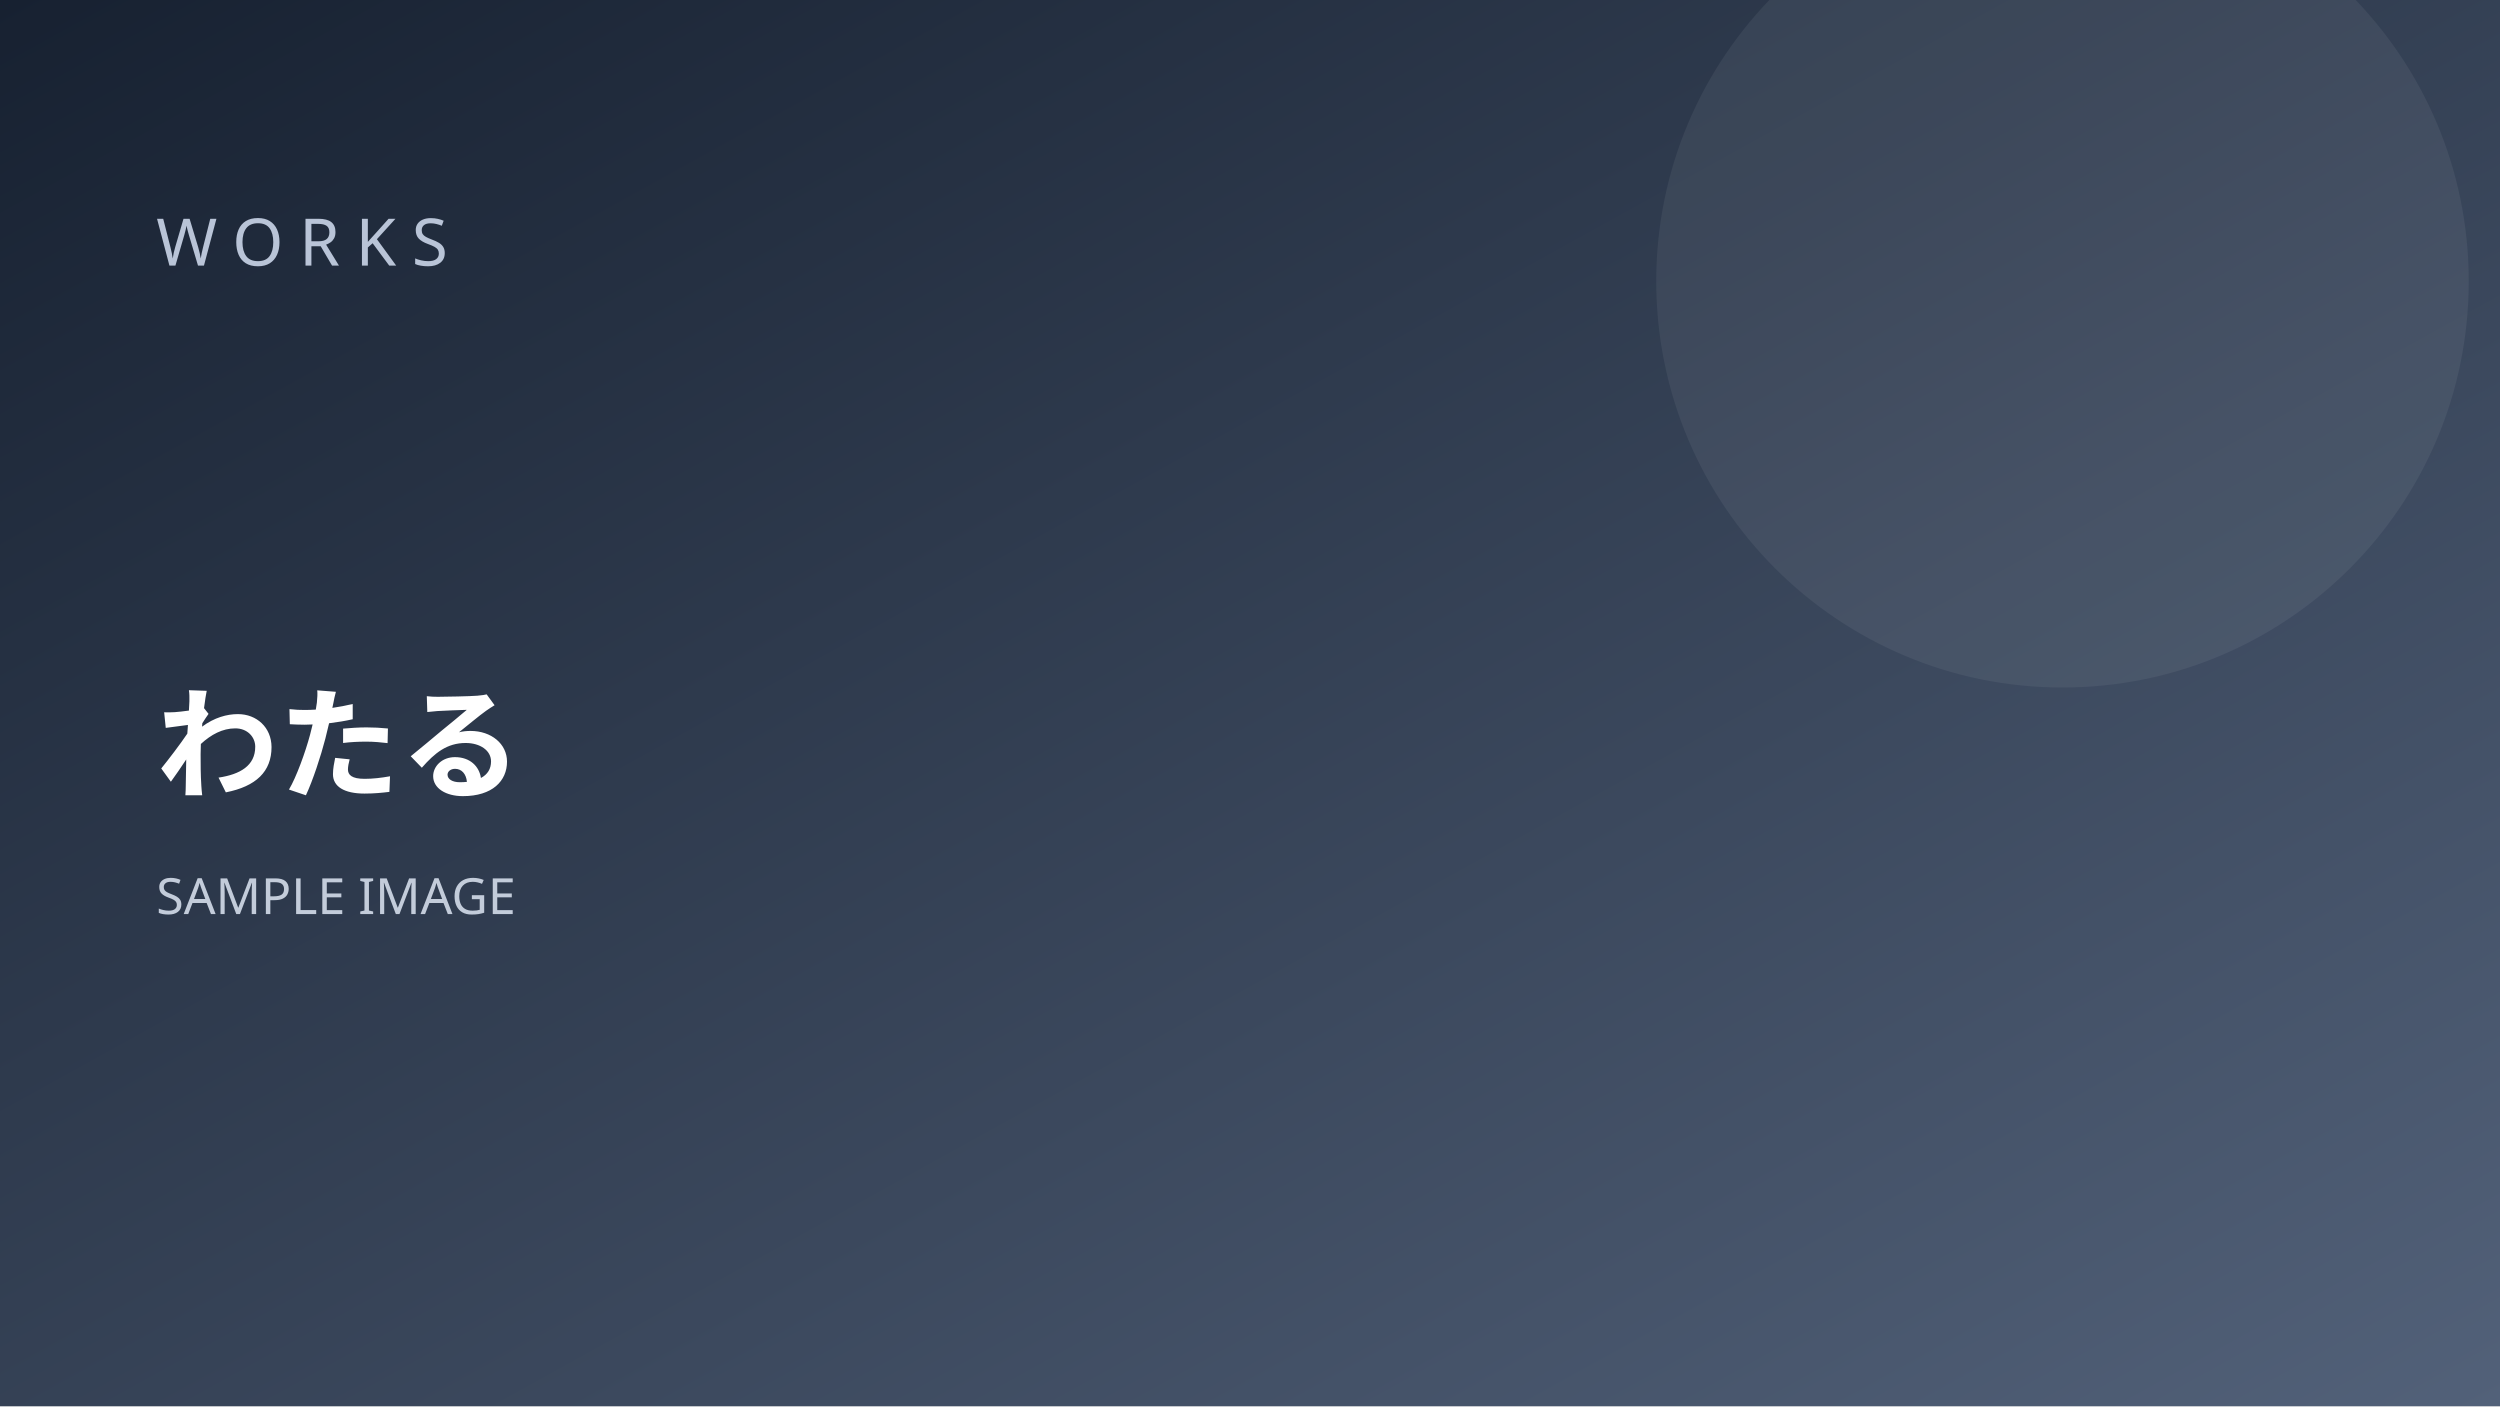
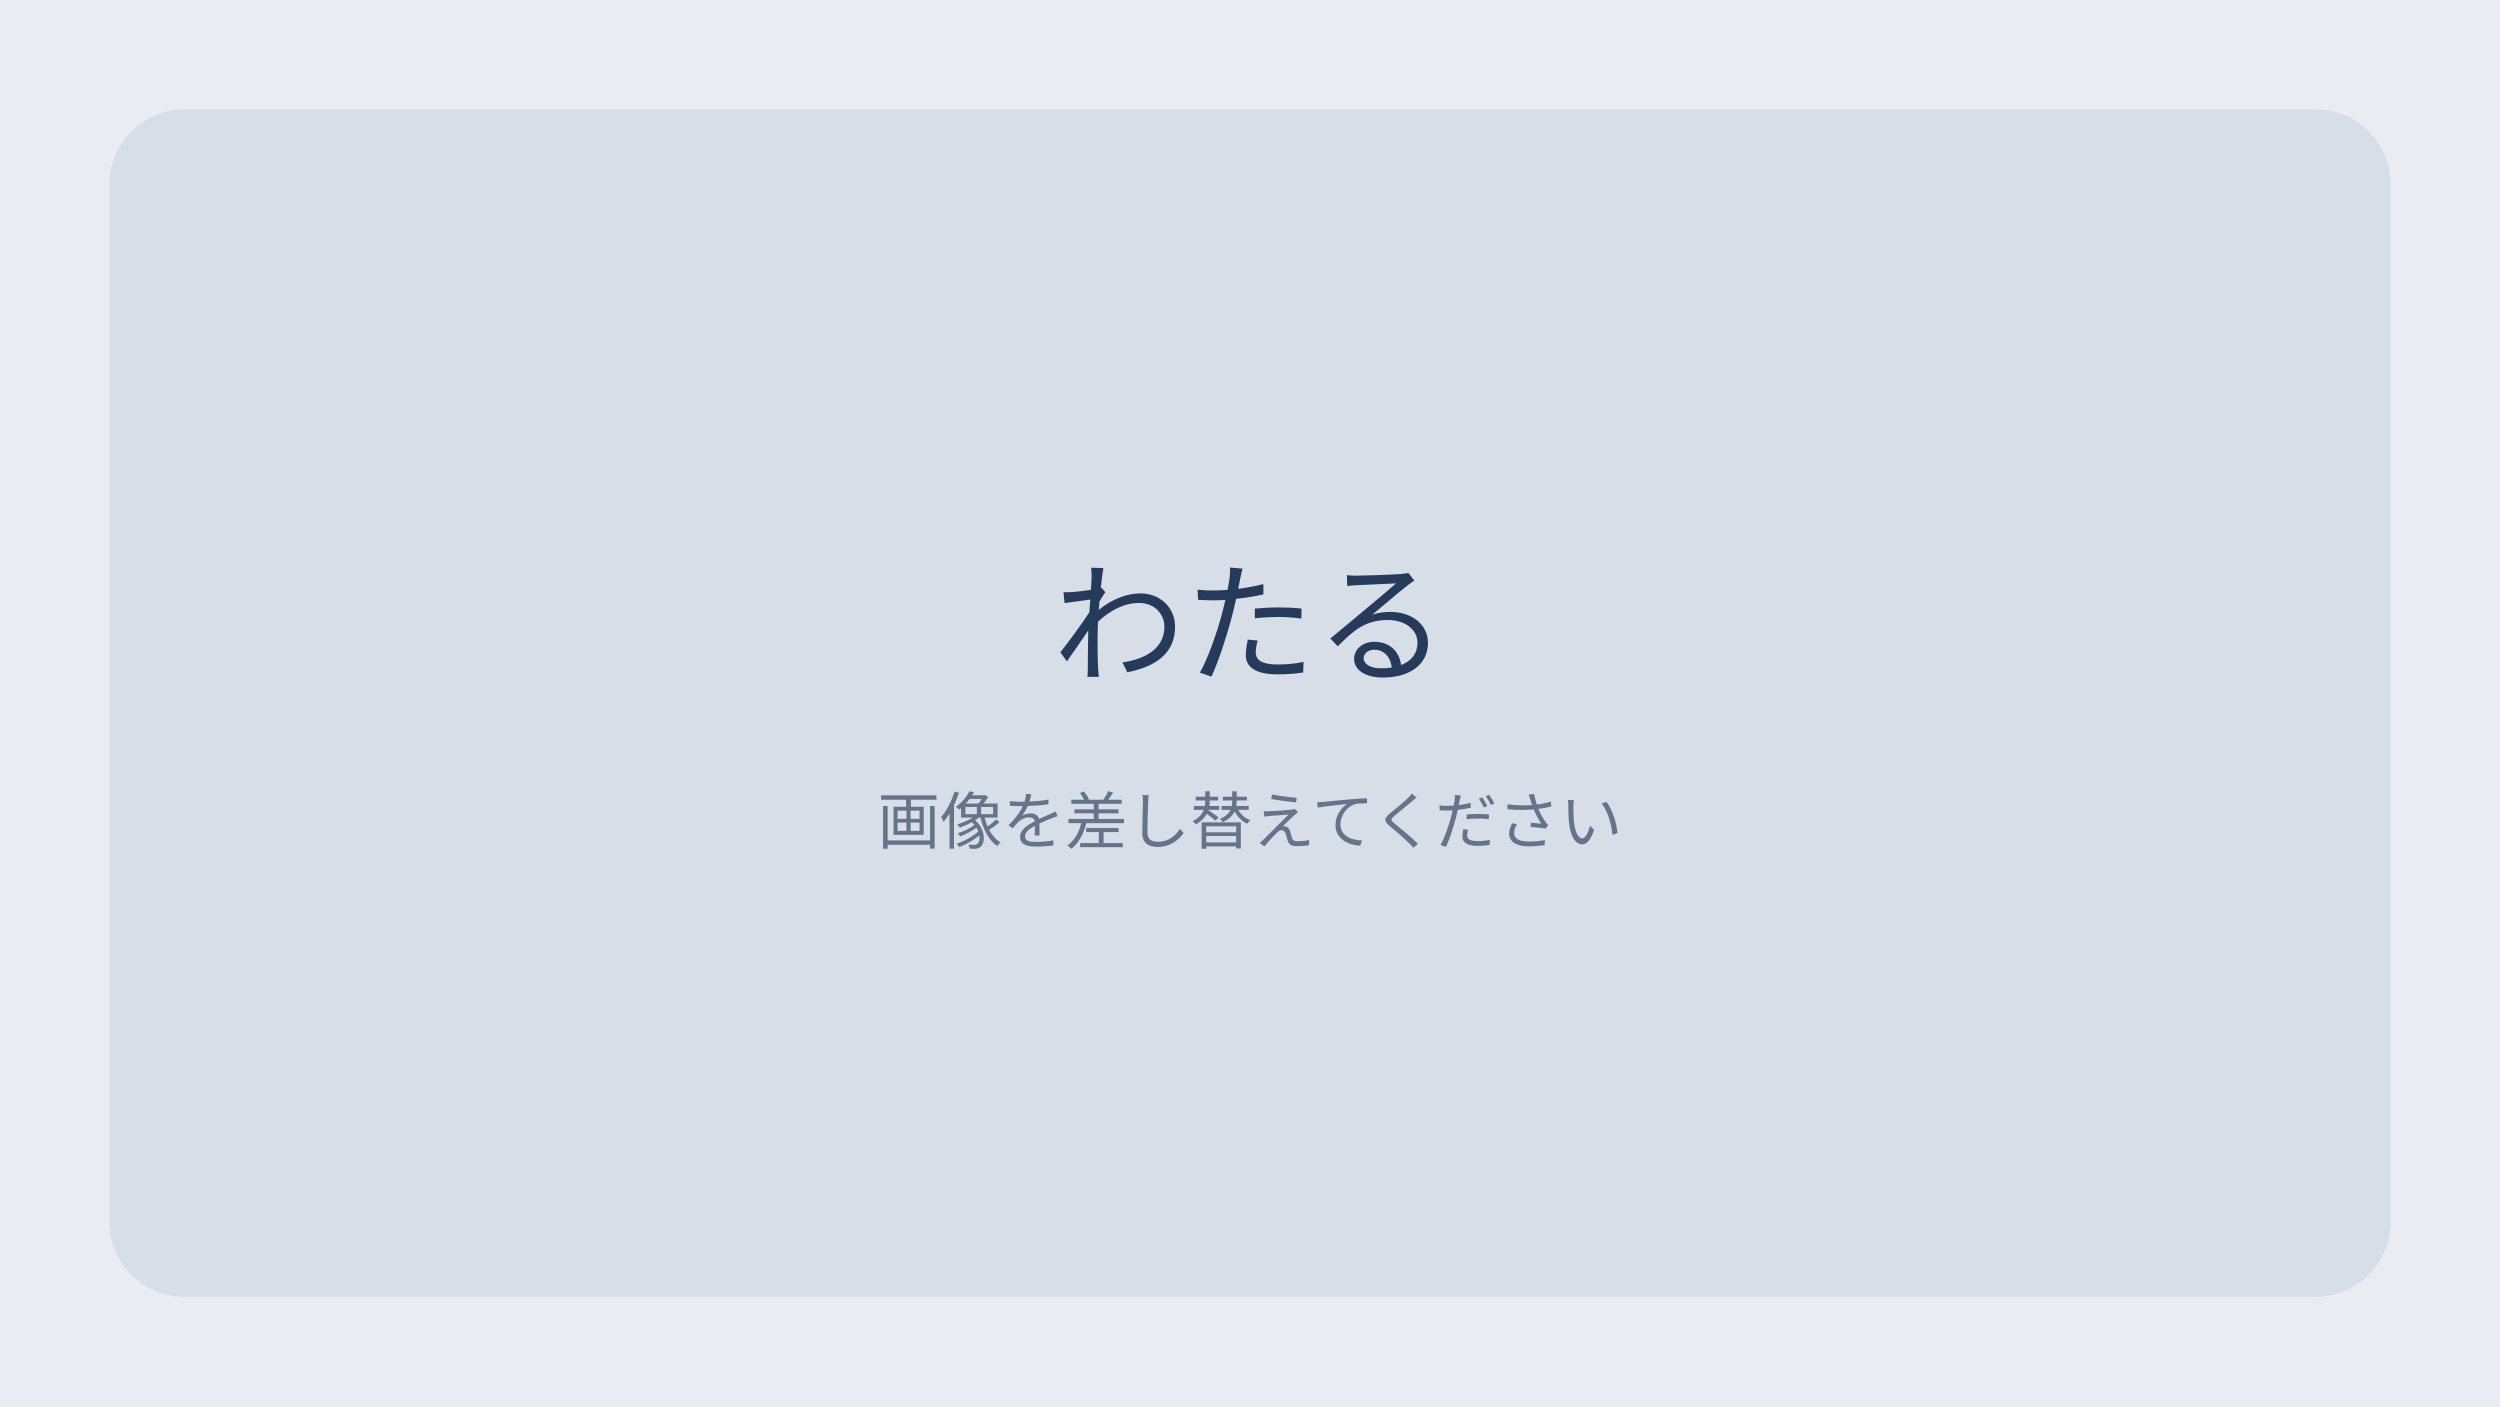
- <svg xmlns="http://www.w3.org/2000/svg" viewBox="0 0 1600 900">
-   <defs>
-     <linearGradient id="g" x1="0" y1="0" x2="1" y2="1">
-       <stop offset="0" stop-color="#172131" />
-       <stop offset="1" stop-color="#526179" />
-     </linearGradient>
-   </defs>
-   <rect width="1600" height="900" fill="url(#g)" />
-   <circle cx="1320" cy="180" r="260" fill="#fff" opacity=".06" />
-   <text x="100" y="170" fill="#b9c4d7" font-family="sans-serif" font-size="42" letter-spacing="10">WORKS</text>
-   <text x="100" y="505" fill="#fff" font-family="sans-serif" font-weight="700" font-size="78">わたる</text>
-   <text x="100" y="585" fill="#c3ccda" font-family="sans-serif" font-size="32">SAMPLE IMAGE</text>
+ <svg xmlns="http://www.w3.org/2000/svg" viewBox="0 0 800 450">
+   <rect width="800" height="450" fill="#e9edf3" />
+   <rect x="35" y="35" width="730" height="380" rx="24" fill="#d7dee8" />
+   <text x="400" y="215" text-anchor="middle" font-family="sans-serif" font-size="42" fill="#263b5b">わたる</text>
+   <text x="400" y="270" text-anchor="middle" font-family="sans-serif" font-size="20" fill="#65748a">画像を差し替えてください</text>
</svg>
